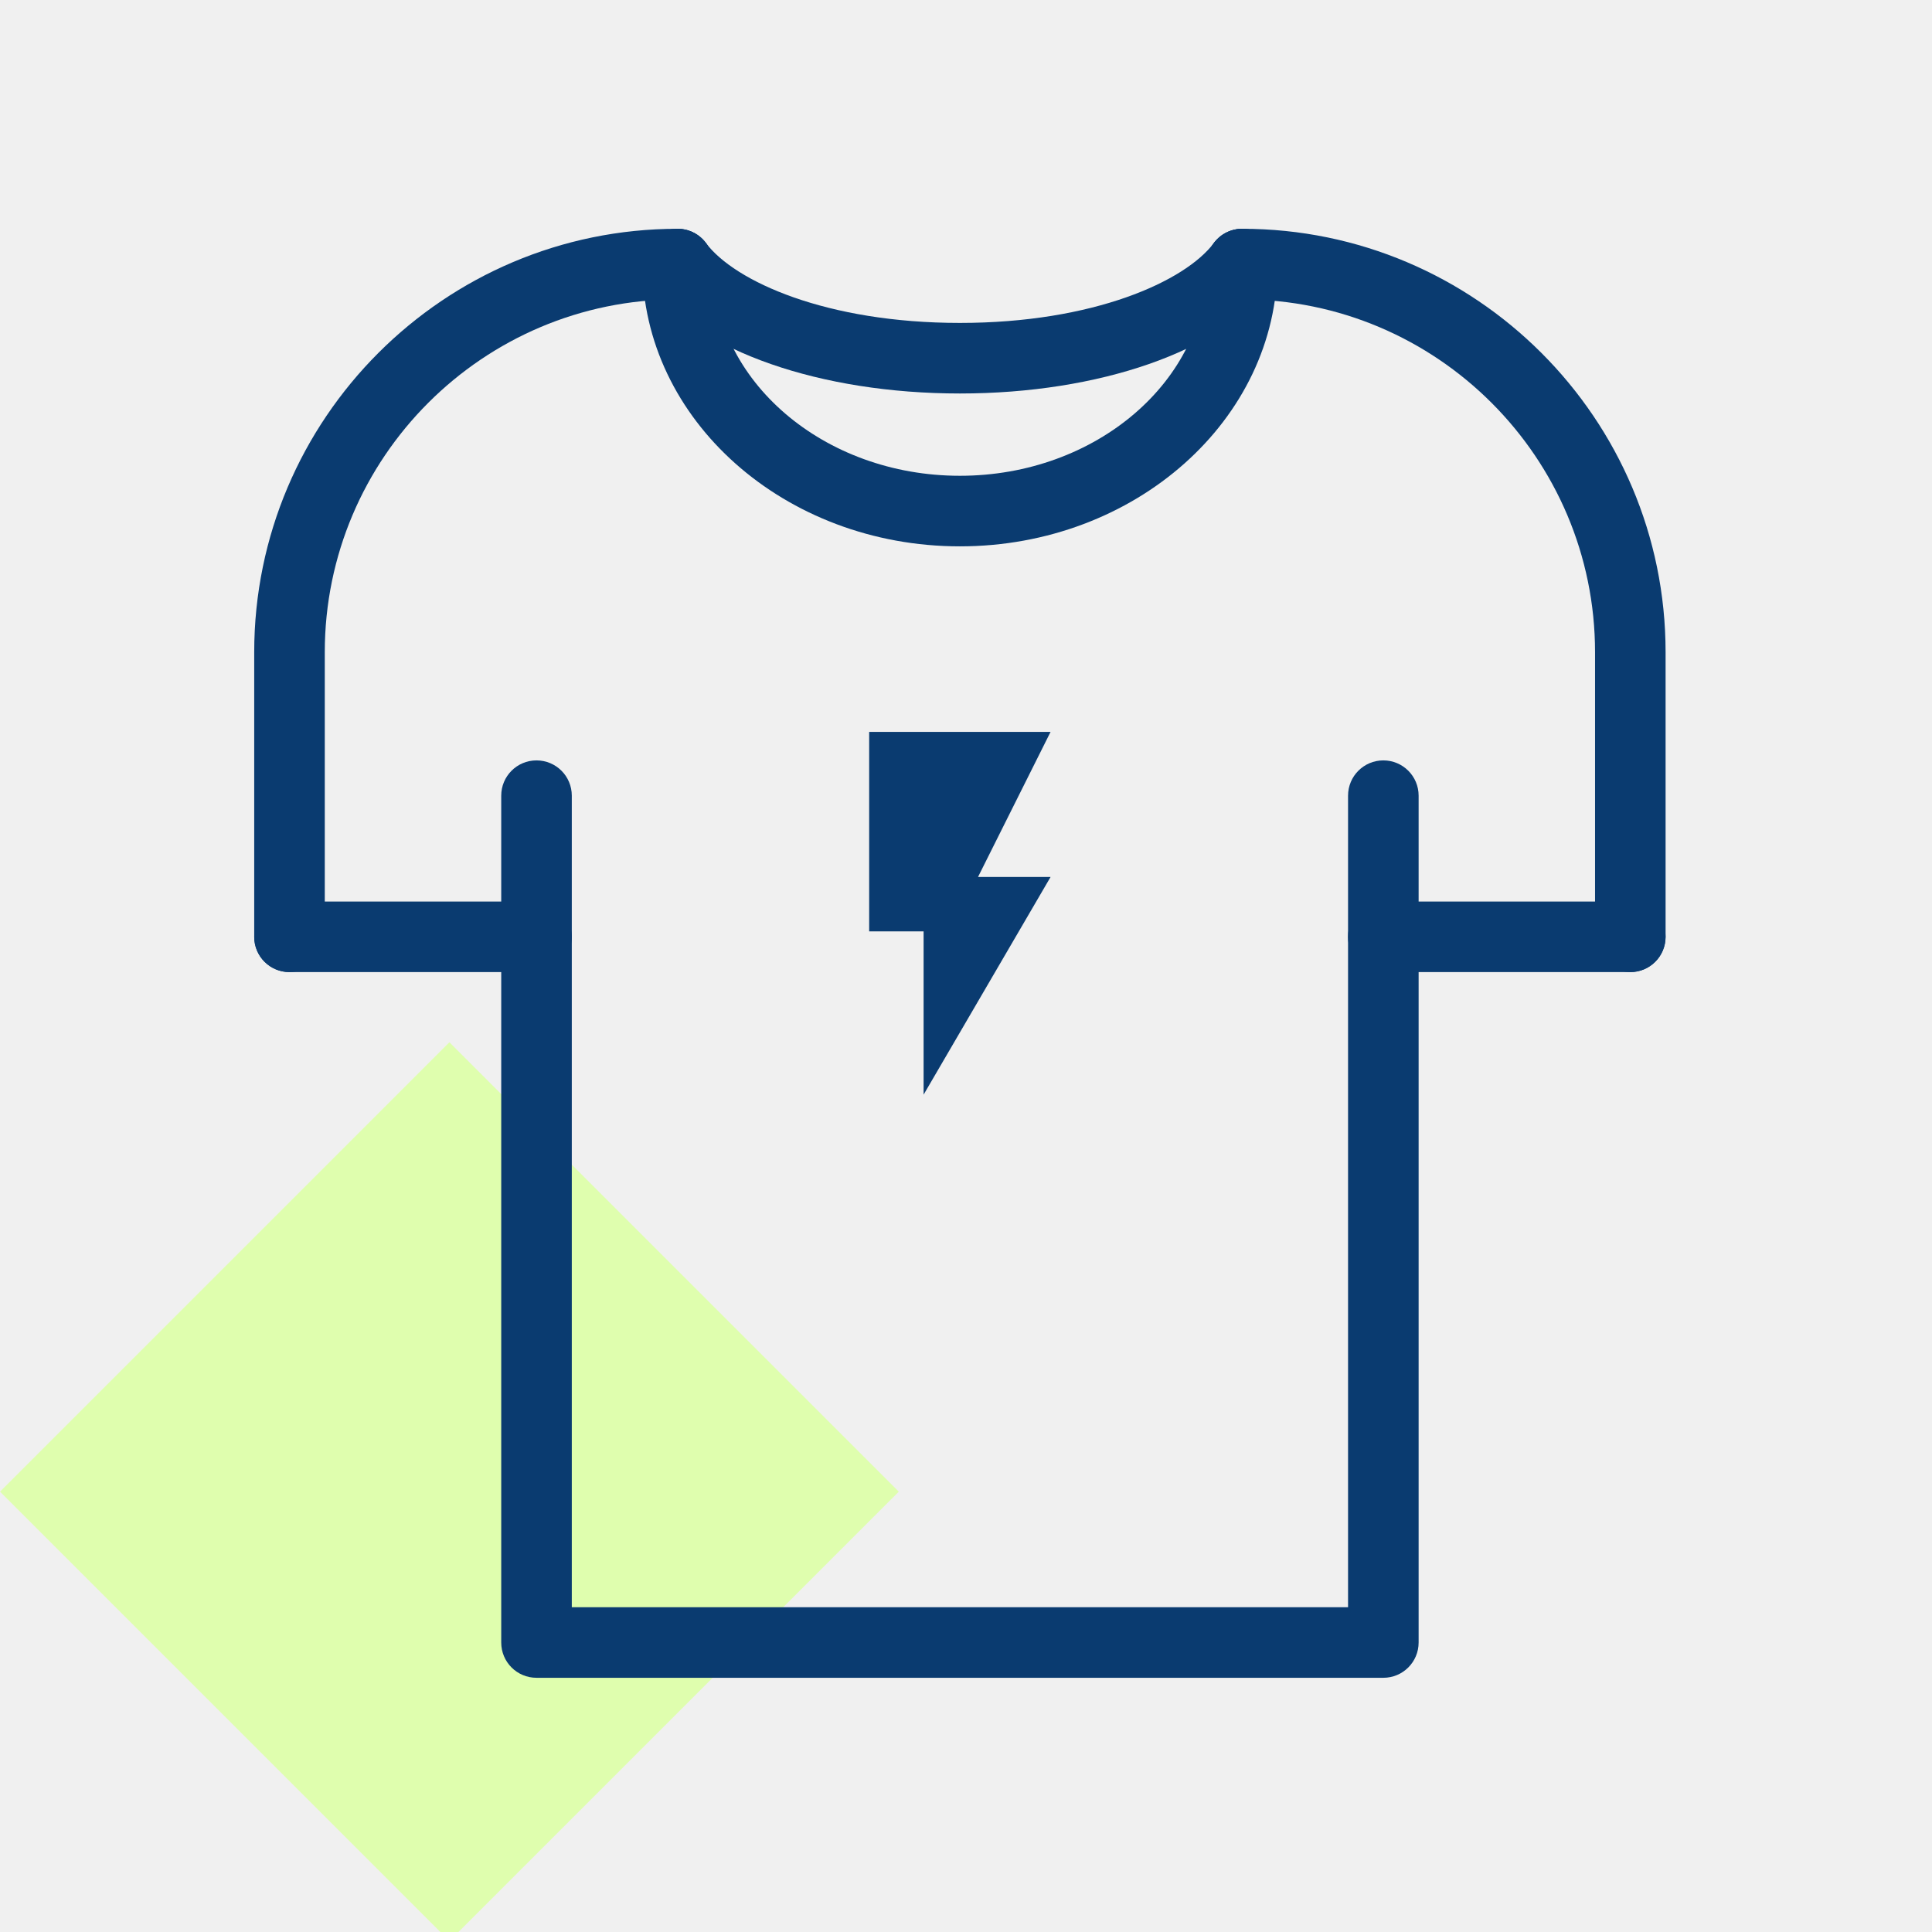
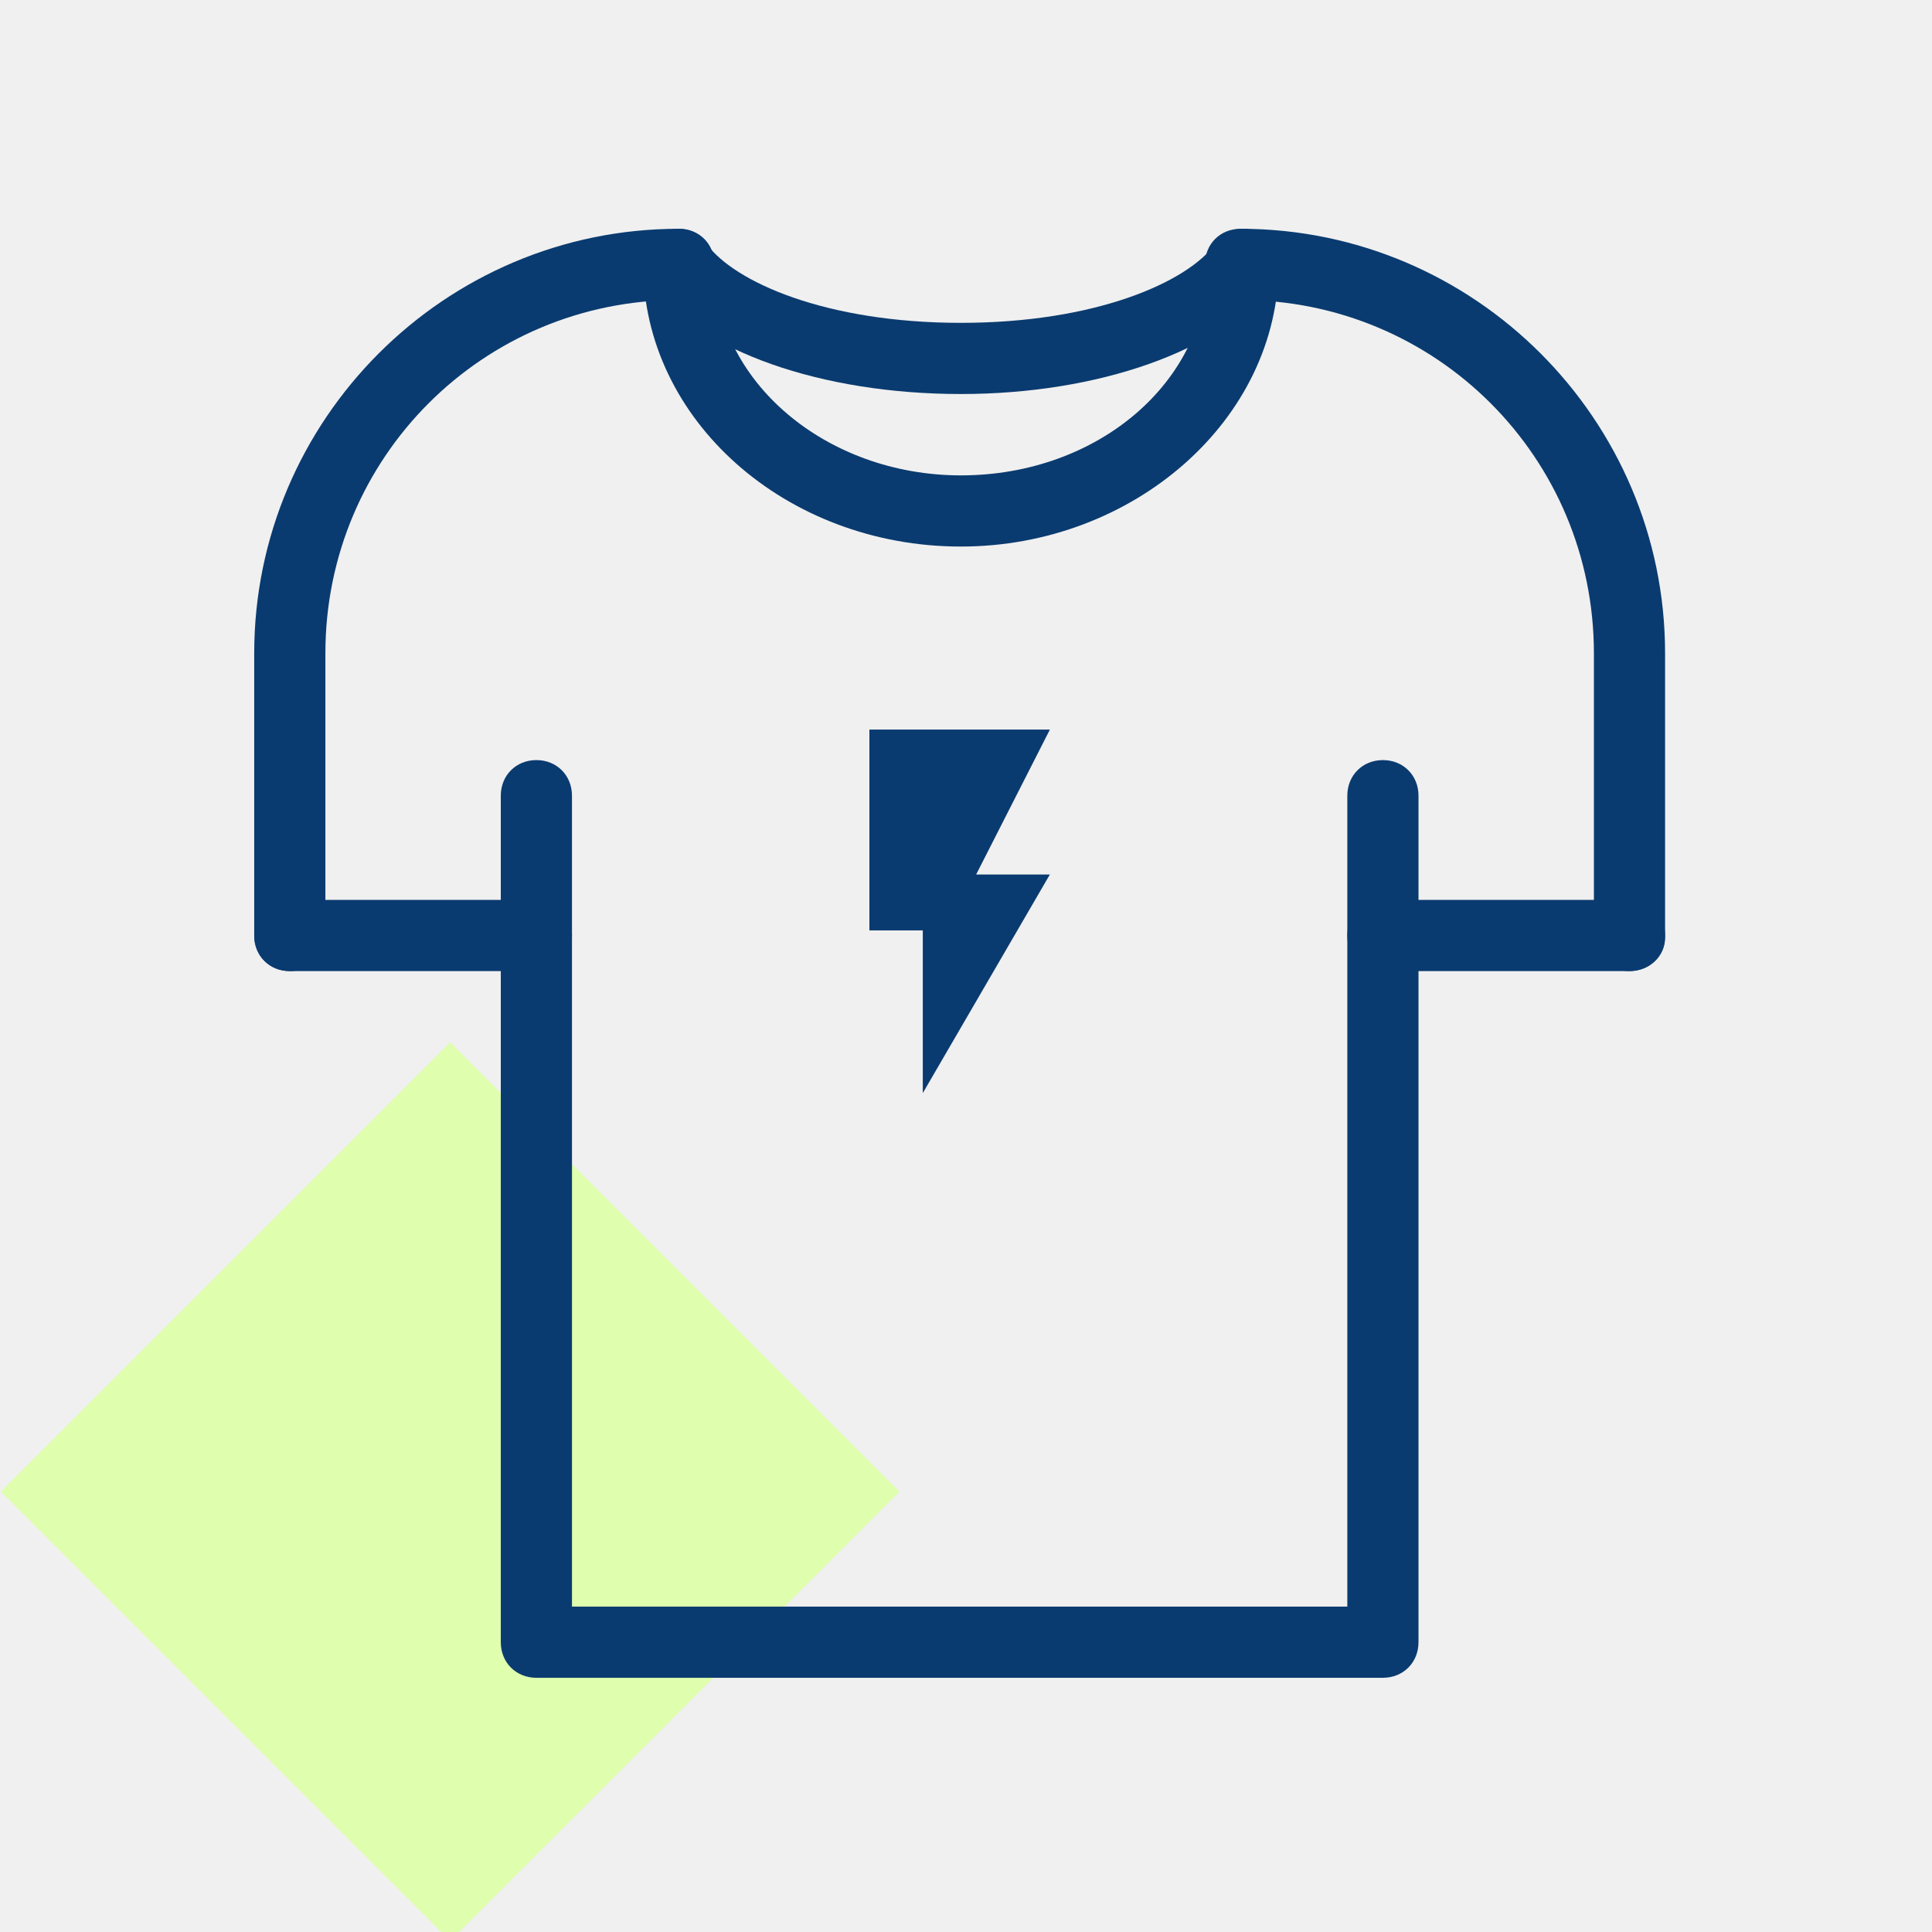
- <svg xmlns="http://www.w3.org/2000/svg" width="76" height="76" viewBox="0 0 76 76" fill="none">
-   <g clip-path="url(#clip0_662_6501)">
-     <rect y="58.678" width="25" height="25" transform="rotate(-45 0 58.6777)" fill="#DFFEAE" />
-     <path fill-rule="evenodd" clip-rule="evenodd" d="M54.417 66H21.105C20.337 66 19.717 65.38 19.717 64.612V31.3C19.717 30.533 20.337 29.912 21.105 29.912C21.873 29.912 22.493 30.533 22.493 31.3V63.224H53.029V31.3C53.029 30.533 53.649 29.912 54.417 29.912C55.184 29.912 55.805 30.533 55.805 31.3V64.612C55.805 65.38 55.184 66 54.417 66Z" fill="#0A3B70" />
-     <path fill-rule="evenodd" clip-rule="evenodd" d="M64.131 38.24H54.415C53.648 38.24 53.027 37.62 53.027 36.852C53.027 36.085 53.648 35.464 54.415 35.464H64.131C64.899 35.464 65.519 36.085 65.519 36.852C65.519 37.62 64.899 38.24 64.131 38.24Z" fill="#0A3B70" />
-     <path fill-rule="evenodd" clip-rule="evenodd" d="M21.104 38.24H11.388C10.62 38.24 10 37.62 10 36.852C10 36.085 10.62 35.464 11.388 35.464H21.104C21.872 35.464 22.492 36.085 22.492 36.852C22.492 37.62 21.872 38.24 21.104 38.24Z" fill="#0A3B70" />
-     <path fill-rule="evenodd" clip-rule="evenodd" d="M37.76 21.492C30.871 21.492 25.268 16.511 25.268 10.388C25.268 9.621 25.888 9 26.656 9C27.423 9 28.044 9.621 28.044 10.388C28.044 14.98 32.403 18.716 37.76 18.716C43.116 18.716 47.475 14.98 47.475 10.388C47.475 9.621 48.096 9 48.864 9C49.631 9 50.252 9.621 50.252 10.388C50.252 16.511 44.648 21.492 37.76 21.492Z" fill="#0A3B70" />
-     <path fill-rule="evenodd" clip-rule="evenodd" d="M37.76 15.479C32.277 15.479 27.482 13.808 25.545 11.222C25.085 10.608 25.21 9.739 25.823 9.278C26.439 8.821 27.306 8.946 27.767 9.557C28.902 11.072 32.513 12.703 37.76 12.703C43.006 12.703 46.618 11.071 47.753 9.556C48.211 8.945 49.082 8.816 49.697 9.277C50.308 9.737 50.434 10.606 49.975 11.221C48.037 13.808 43.243 15.479 37.76 15.479Z" fill="#0A3B70" />
-     <path fill-rule="evenodd" clip-rule="evenodd" d="M64.132 38.24C63.365 38.24 62.745 37.62 62.745 36.852V25.656C62.745 18.003 56.518 11.777 48.865 11.777C48.097 11.777 47.477 11.156 47.477 10.389C47.477 9.622 48.097 9 48.865 9C58.049 9 65.52 16.472 65.52 25.656V36.852C65.52 37.62 64.9 38.24 64.132 38.24Z" fill="#0A3B70" />
-     <path fill-rule="evenodd" clip-rule="evenodd" d="M11.388 38.24C10.62 38.24 10 37.62 10 36.852V25.656C10 16.472 17.471 9 26.656 9C27.424 9 28.044 9.622 28.044 10.389C28.044 11.156 27.424 11.777 26.656 11.777C19.003 11.777 12.776 18.003 12.776 25.656V36.852C12.776 37.62 12.156 38.24 11.388 38.24Z" fill="#0A3B70" />
-     <path fill-rule="evenodd" clip-rule="evenodd" d="M34.191 28.79V36.639H36.332V43.061L41.327 34.498H38.473L41.327 28.79H34.191Z" fill="#0A3B70" />
-   </g>
-   <defs>
-     <clipPath id="clip0_662_6501">
-       <rect width="76" height="76" fill="white" />
-     </clipPath>
-   </defs>
+ <svg xmlns="http://www.w3.org/2000/svg" version="1.1" id="Layer_1" x="0px" y="0px" viewBox="0 0 76 76" style="enable-background:new 0 0 76 76;" xml:space="preserve">
+   <style type="text/css">
+ 	.st0{fill:#DFFEAE;}
+ 	.st1{fill-rule:evenodd;clip-rule:evenodd;fill:#0A3B70;}
+ </style>
+   <rect x="5.2" y="46.2" transform="matrix(0.7071 -0.7071 0.7071 0.7071 -36.3137 29.6863)" class="st0" width="25" height="25" />
+   <path class="st1" d="M54.4,66H21.1c-0.8,0-1.4-0.6-1.4-1.4V31.3c0-0.8,0.6-1.4,1.4-1.4c0.8,0,1.4,0.6,1.4,1.4v31.9H53V31.3  c0-0.8,0.6-1.4,1.4-1.4c0.8,0,1.4,0.6,1.4,1.4v33.3C55.8,65.4,55.2,66,54.4,66z" />
+   <path class="st1" d="M64.1,38.2h-9.7c-0.8,0-1.4-0.6-1.4-1.4c0-0.8,0.6-1.4,1.4-1.4h9.7c0.8,0,1.4,0.6,1.4,1.4  C65.5,37.6,64.9,38.2,64.1,38.2z" />
+   <path class="st1" d="M21.1,38.2h-9.7c-0.8,0-1.4-0.6-1.4-1.4c0-0.8,0.6-1.4,1.4-1.4h9.7c0.8,0,1.4,0.6,1.4,1.4  C22.5,37.6,21.9,38.2,21.1,38.2z" />
+   <path class="st1" d="M37.8,21.5c-6.9,0-12.5-5-12.5-11.1c0-0.8,0.6-1.4,1.4-1.4c0.8,0,1.4,0.6,1.4,1.4c0,4.6,4.4,8.3,9.7,8.3  c5.4,0,9.7-3.7,9.7-8.3c0-0.8,0.6-1.4,1.4-1.4c0.8,0,1.4,0.6,1.4,1.4C50.3,16.5,44.6,21.5,37.8,21.5z" />
+   <path class="st1" d="M37.8,15.5c-5.5,0-10.3-1.7-12.2-4.3c-0.5-0.6-0.3-1.5,0.3-1.9c0.6-0.5,1.5-0.3,1.9,0.3c1.1,1.5,4.7,3.1,10,3.1  s8.9-1.6,10-3.1c0.5-0.6,1.3-0.7,1.9-0.3c0.6,0.5,0.7,1.3,0.3,1.9C48,13.8,43.2,15.5,37.8,15.5z" />
+   <path class="st1" d="M64.1,38.2c-0.8,0-1.4-0.6-1.4-1.4V25.7c0-7.7-6.2-13.9-13.9-13.9c-0.8,0-1.4-0.6-1.4-1.4  c0-0.8,0.6-1.4,1.4-1.4c9.2,0,16.7,7.5,16.7,16.7v11.2C65.5,37.6,64.9,38.2,64.1,38.2z" />
+   <path class="st1" d="M11.4,38.2c-0.8,0-1.4-0.6-1.4-1.4V25.7C10,16.5,17.5,9,26.7,9c0.8,0,1.4,0.6,1.4,1.4c0,0.8-0.6,1.4-1.4,1.4  c-7.7,0-13.9,6.2-13.9,13.9v11.2C12.8,37.6,12.2,38.2,11.4,38.2z" />
+   <path class="st1" d="M34.2,28.8v7.8h2.1v6.4l5-8.6h-2.9l2.9-5.7H34.2z" />
</svg>
